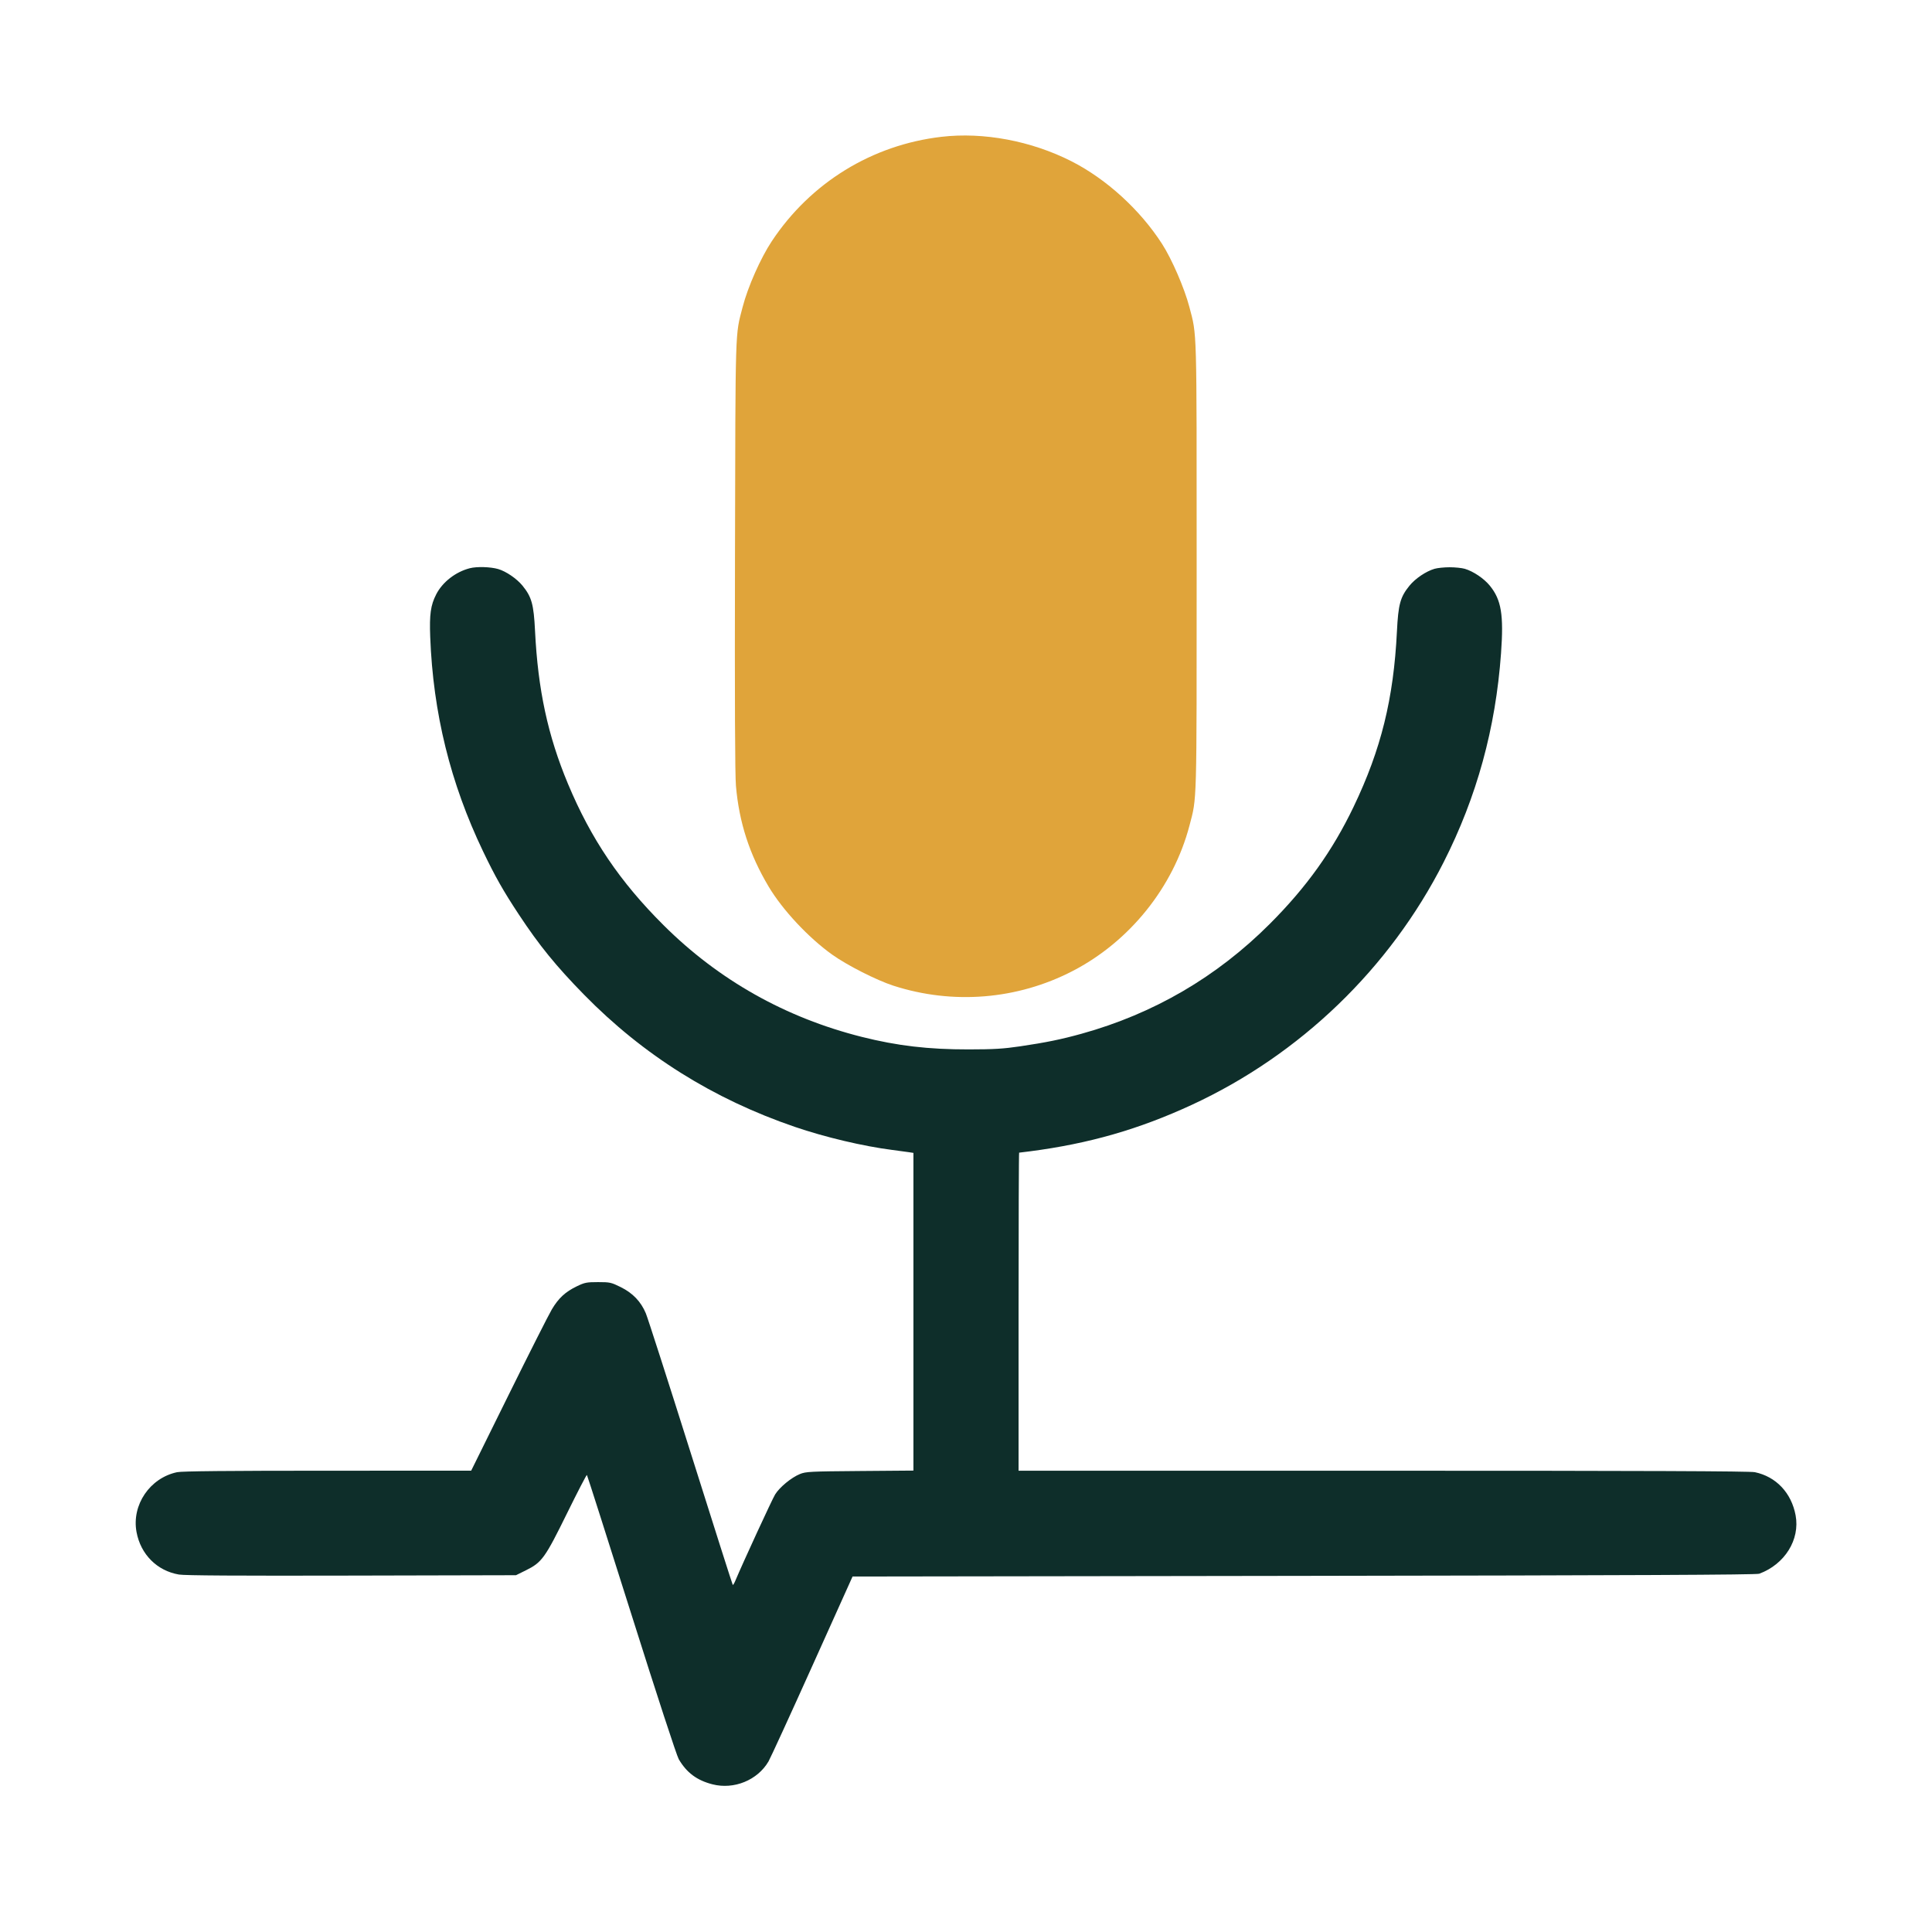
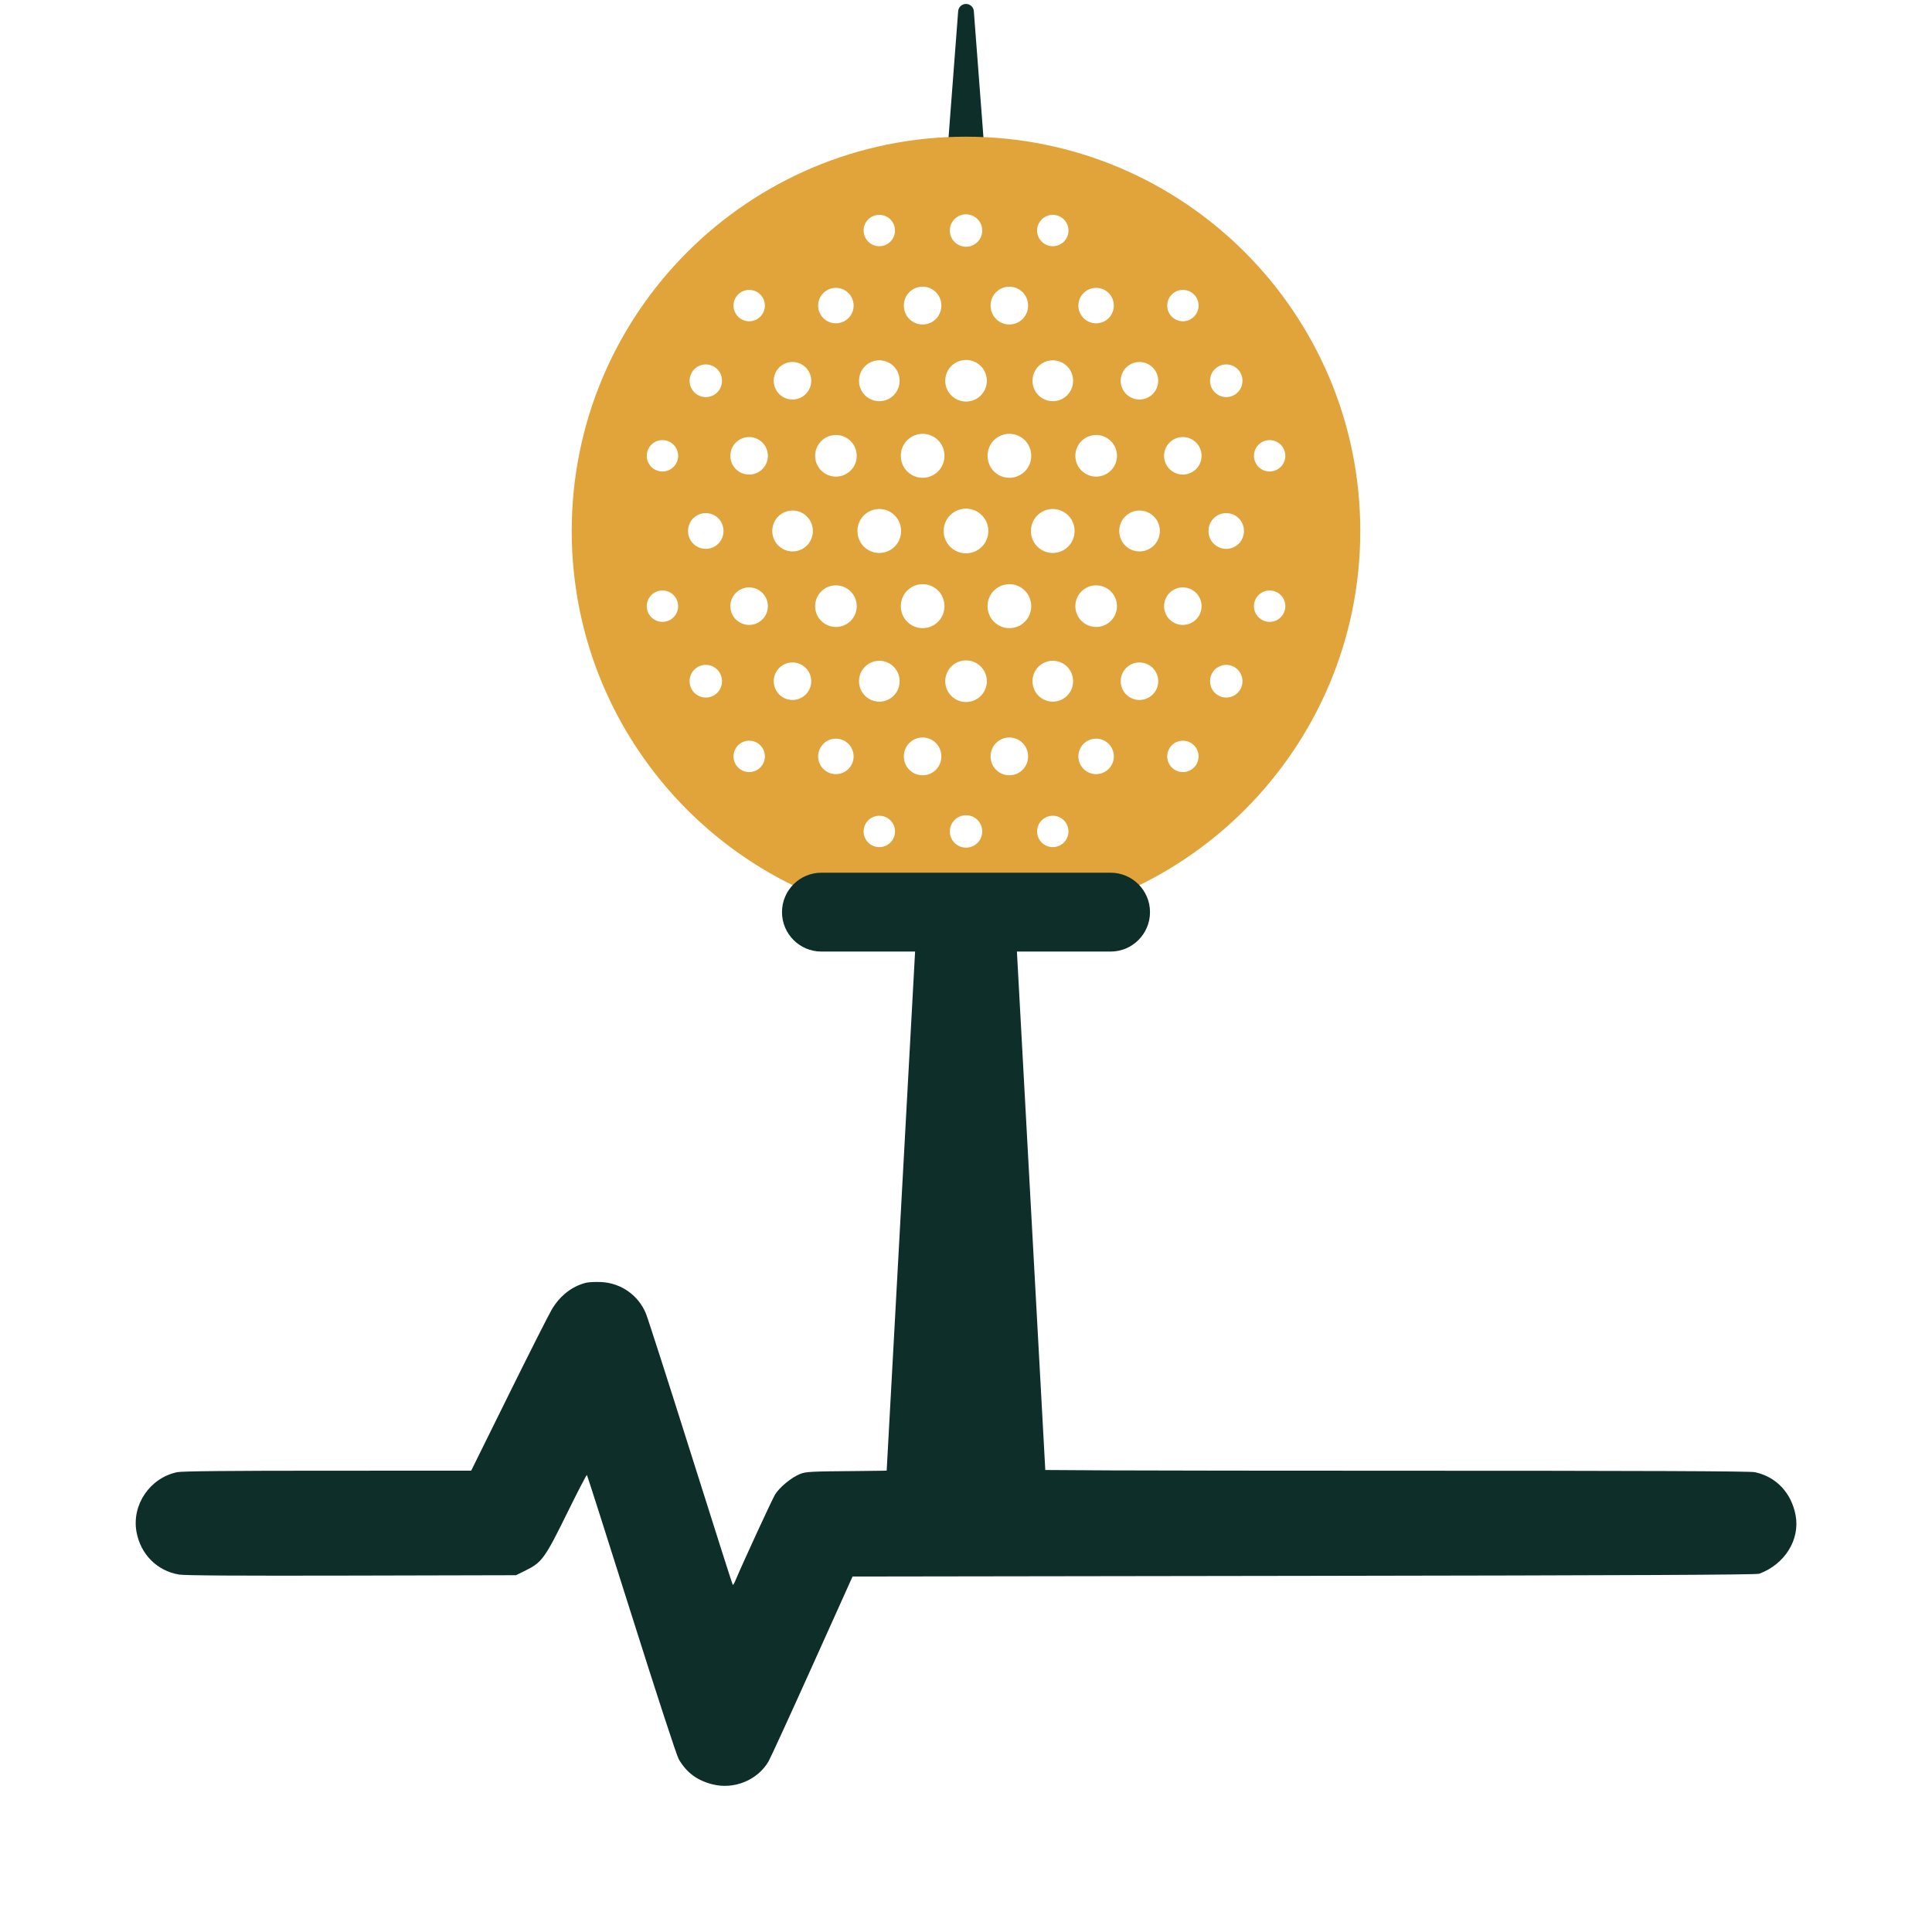
<svg xmlns="http://www.w3.org/2000/svg" viewBox="1265 641 1470 1462" width="1470" height="1462">
-   <path fill="#0E2E2A" fill-rule="evenodd" d="M 1622.500 1073.323 C 1611.654 1076.097, 1601.683 1083.852, 1596.876 1093.251 C 1592.671 1101.474, 1591.690 1108.440, 1592.335 1125.500 C 1594.528 1183.526, 1607.666 1236.856, 1632.564 1288.788 C 1641.771 1307.992, 1647.866 1318.754, 1659.697 1336.690 C 1675.260 1360.286, 1688.099 1376.073, 1709.428 1397.842 C 1754.437 1443.781, 1807.502 1477.067, 1869.649 1498.345 C 1892.629 1506.212, 1921.794 1513.119, 1944 1515.952 C 1948.675 1516.549, 1954.188 1517.293, 1956.250 1517.606 L 1960 1518.176 1960 1639.036 L 1960 1759.896 1919.250 1760.219 C 1881.373 1760.519, 1878.158 1760.681, 1873.644 1762.521 C 1867.111 1765.184, 1858.188 1772.525, 1854.774 1778.047 C 1852.529 1781.679, 1830.249 1829.991, 1824.404 1843.904 C 1823.617 1845.775, 1822.773 1847.106, 1822.527 1846.860 C 1822.281 1846.615, 1807.892 1801.433, 1790.550 1746.457 C 1773.209 1691.481, 1757.834 1643.673, 1756.384 1640.218 C 1752.622 1631.253, 1746.449 1624.825, 1737.223 1620.266 C 1730.021 1616.706, 1729.081 1616.500, 1720.052 1616.500 C 1711.406 1616.500, 1709.883 1616.797, 1704 1619.626 C 1695.151 1623.881, 1689.994 1628.642, 1684.846 1637.307 C 1682.456 1641.330, 1667.675 1670.576, 1652 1702.299 L 1623.500 1759.976 1514.299 1759.988 C 1438.258 1759.996, 1403.489 1760.337, 1399.799 1761.109 C 1379.044 1765.451, 1365.076 1786.007, 1368.874 1806.619 C 1372.009 1823.632, 1384.462 1836.136, 1401.111 1838.987 C 1405.568 1839.750, 1445.320 1839.993, 1532.552 1839.791 L 1657.605 1839.500 1665.224 1835.734 C 1677.295 1829.768, 1679.713 1826.408, 1696.508 1792.262 C 1704.503 1776.009, 1711.277 1762.944, 1711.563 1763.229 C 1711.848 1763.515, 1727.084 1811.261, 1745.421 1869.332 C 1765.025 1931.418, 1779.866 1976.802, 1781.445 1979.497 C 1787.466 1989.770, 1795.242 1995.566, 1807.068 1998.596 C 1823.439 2002.790, 1841.354 1995.490, 1849.719 1981.216 C 1851.187 1978.712, 1866.179 1946.027, 1883.035 1908.582 L 1913.683 1840.500 2257.092 1840 C 2506.351 1839.637, 2601.330 1839.194, 2603.528 1838.383 C 2622.981 1831.211, 2634.670 1812.461, 2631.229 1793.954 C 2628.047 1776.848, 2616.376 1764.493, 2600.201 1761.109 C 2596.395 1760.312, 2516.700 1760, 2317.451 1760 L 2040 1760 2040 1639 C 2040 1572.450, 2040.192 1518, 2040.428 1518 C 2040.663 1518, 2044.375 1517.541, 2048.678 1516.980 C 2093.743 1511.100, 2131.447 1500.275, 2171.769 1481.637 C 2254.200 1443.536, 2322.418 1377.818, 2363.431 1297 C 2388.639 1247.327, 2402.971 1195.175, 2407.083 1138.154 C 2409.204 1108.757, 2407.333 1097.408, 2398.596 1086.656 C 2394.119 1081.146, 2386.024 1075.685, 2379.500 1073.771 C 2377.300 1073.126, 2372.125 1072.598, 2368 1072.598 C 2363.875 1072.598, 2358.700 1073.126, 2356.500 1073.771 C 2349.976 1075.685, 2341.881 1081.146, 2337.404 1086.656 C 2330.410 1095.263, 2328.904 1100.771, 2327.878 1121.500 C 2325.348 1172.633, 2315.807 1211.252, 2294.955 1254.762 C 2278.823 1288.422, 2259.067 1316.024, 2231.046 1344.047 C 2190.801 1384.297, 2142.865 1412.264, 2088 1427.504 C 2072.458 1431.821, 2060.874 1434.192, 2041 1437.124 C 2028.357 1438.988, 2021.168 1439.416, 2002 1439.443 C 1971.397 1439.486, 1947.684 1436.707, 1920.683 1429.911 C 1862.630 1415.300, 1811.854 1386.696, 1769.951 1345 C 1736.763 1311.975, 1714.693 1279.351, 1697.158 1237.396 C 1681.828 1200.717, 1674.286 1165.698, 1672.091 1121 C 1671.099 1100.817, 1669.550 1095.214, 1662.596 1086.656 C 1658.235 1081.289, 1650.056 1075.695, 1644.014 1073.946 C 1638.197 1072.263, 1627.820 1071.962, 1622.500 1073.323" />
-   <path fill="#E0A43A" fill-rule="evenodd" d="M 1981.325 745.095 C 1928.480 751.253, 1881.795 779.973, 1852.251 824.500 C 1843.715 837.364, 1834.030 859.221, 1830.033 874.640 C 1824.301 896.754, 1824.619 886.419, 1824.235 1063.500 C 1823.993 1174.979, 1824.223 1230.451, 1824.964 1239 C 1827.372 1266.795, 1835.261 1291.103, 1849.791 1315.500 C 1860.370 1333.262, 1879.961 1354.260, 1898.080 1367.257 C 1909.422 1375.392, 1932.011 1386.858, 1944.836 1390.990 C 1990.086 1405.567, 2038.985 1401.574, 2081 1379.871 C 2124.499 1357.402, 2157.731 1316.071, 2170.032 1269.143 C 2175.755 1247.310, 2175.500 1256.490, 2175.500 1072 C 2175.500 887.196, 2175.769 896.744, 2169.944 874.522 C 2166.204 860.252, 2156.668 838.228, 2149.194 826.598 C 2132.524 800.659, 2106.802 777.199, 2080.234 763.701 C 2049.706 748.192, 2013.387 741.360, 1981.325 745.095" />
+   <path fill="#0E2E2A" fill-rule="evenodd" d="M 1710.746 1617.022 C 1700.183 1619.691, 1691.072 1626.827, 1684.846 1637.307 C 1682.456 1641.330, 1667.675 1670.576, 1652 1702.299 L 1623.500 1759.976 1514.299 1759.988 C 1438.258 1759.996, 1403.489 1760.337, 1399.799 1761.109 C 1379.044 1765.451, 1365.076 1786.007, 1368.874 1806.619 C 1372.009 1823.632, 1384.462 1836.136, 1401.111 1838.987 C 1405.568 1839.750, 1445.320 1839.993, 1532.552 1839.791 L 1657.605 1839.500 1665.224 1835.734 C 1677.295 1829.768, 1679.713 1826.408, 1696.508 1792.262 C 1704.503 1776.009, 1711.277 1762.944, 1711.563 1763.229 C 1711.848 1763.515, 1727.084 1811.261, 1745.421 1869.332 C 1765.025 1931.418, 1779.866 1976.802, 1781.445 1979.497 C 1787.466 1989.770, 1795.242 1995.566, 1807.068 1998.596 C 1823.439 2002.790, 1841.354 1995.490, 1849.719 1981.216 C 1851.187 1978.712, 1866.179 1946.027, 1883.035 1908.582 L 1913.683 1840.500 2257.092 1840 C 2506.351 1839.637, 2601.330 1839.194, 2603.528 1838.383 C 2622.981 1831.211, 2634.670 1812.461, 2631.229 1793.954 C 2628.047 1776.848, 2616.376 1764.493, 2600.201 1761.109 C 2596.395 1760.312, 2516.700 1760, 2317.451 1760 C 2133.150 1760, 2040 1759.664, 2040 1759 C 2040 1758.350, 2026 1758, 2000 1758 C 1975.456 1758, 1960 1758.366, 1960 1758.948 C 1960 1759.525, 1944.040 1760.023, 1919.250 1760.219 C 1881.373 1760.519, 1878.158 1760.681, 1873.644 1762.521 C 1867.111 1765.184, 1858.188 1772.525, 1854.774 1778.047 C 1852.529 1781.679, 1830.249 1829.991, 1824.404 1843.904 C 1823.617 1845.775, 1822.773 1847.106, 1822.527 1846.860 C 1822.281 1846.615, 1807.892 1801.433, 1790.550 1746.457 C 1773.209 1691.481, 1757.834 1643.673, 1756.384 1640.218 C 1750.561 1626.343, 1737.444 1617.173, 1722.385 1616.451 C 1718.048 1616.243, 1712.811 1616.500, 1710.746 1617.022" />
+   <path fill="#0E2E2A" fill-rule="evenodd" d="M1938 1790L1964 1315H2036L2062 1790Z" />
+   <path fill="#0E2E2A" fill-rule="evenodd" d="M1986 755L1994 650a6 6 0 0 1 12 0L2014 755Z" />
+   <path fill="#E0A43A" fill-rule="evenodd" d="M1700.0 1045.0a300 300 0 1 1 600 0a300 300 0 1 1 -600 0ZM1922.1 816.4a11.938 11.938 0 1 1 23.877 0a11.938 11.938 0 1 1 -23.877 0ZM1987.7 816.4a12.328 12.328 0 1 1 24.656 0a12.328 12.328 0 1 1 -24.656 0ZM2054.1 816.4a11.938 11.938 0 1 1 23.877 0a11.938 11.938 0 1 1 -23.877 0ZM1823.1 873.5a11.938 11.938 0 1 1 23.877 0a11.938 11.938 0 1 1 -23.877 0ZM1887.5 873.5a13.496 13.496 0 1 1 26.992 0a13.496 13.496 0 1 1 -26.992 0ZM1952.7 873.5a14.275 14.275 0 1 1 28.549 0a14.275 14.275 0 1 1 -28.549 0ZM2018.7 873.5a14.275 14.275 0 1 1 28.549 0a14.275 14.275 0 1 1 -28.549 0ZM2085.5 873.5a13.496 13.496 0 1 1 26.992 0a13.496 13.496 0 1 1 -26.992 0ZM2153.1 873.5a11.938 11.938 0 1 1 23.877 0a11.938 11.938 0 1 1 -23.877 0ZM1789.7 930.7a12.328 12.328 0 1 1 24.655 0a12.328 12.328 0 1 1 -24.655 0ZM1853.7 930.7a14.274 14.274 0 1 1 28.549 0a14.274 14.274 0 1 1 -28.549 0ZM1918.6 930.7a15.443 15.443 0 1 1 30.885 0a15.443 15.443 0 1 1 -30.885 0ZM1984.2 930.7a15.832 15.832 0 1 1 31.664 0a15.832 15.832 0 1 1 -31.664 0ZM2050.6 930.7a15.443 15.443 0 1 1 30.885 0a15.443 15.443 0 1 1 -30.885 0ZM2117.7 930.7a14.274 14.274 0 1 1 28.549 0a14.274 14.274 0 1 1 -28.549 0ZM2185.7 930.7a12.328 12.328 0 1 1 24.655 0a12.328 12.328 0 1 1 -24.655 0ZM1757.1 987.8a11.938 11.938 0 1 1 23.876 0a11.938 11.938 0 1 1 -23.876 0ZM1820.7 987.8a14.274 14.274 0 1 1 28.549 0a14.274 14.274 0 1 1 -28.549 0ZM1885.2 987.8a15.832 15.832 0 1 1 31.664 0a15.832 15.832 0 1 1 -31.664 0ZM1950.4 987.8a16.611 16.611 0 1 1 33.221 0a16.611 16.611 0 1 1 -33.221 0ZM2016.4 987.8a16.611 16.611 0 1 1 33.221 0a16.611 16.611 0 1 1 -33.221 0ZM2083.2 987.8a15.832 15.832 0 1 1 31.664 0a15.832 15.832 0 1 1 -31.664 0ZM2150.7 987.8a14.274 14.274 0 1 1 28.549 0a14.274 14.274 0 1 1 -28.549 0ZM2219.1 987.8a11.938 11.938 0 1 1 23.876 0a11.938 11.938 0 1 1 -23.876 0ZM1788.5 1045.0a13.496 13.496 0 1 1 26.991 0a13.496 13.496 0 1 1 -26.991 0ZM1852.6 1045.0a15.443 15.443 0 1 1 30.885 0a15.443 15.443 0 1 1 -30.885 0ZM1917.4 1045.0a16.611 16.611 0 1 1 33.221 0a16.611 16.611 0 1 1 -33.221 0ZM1983.0 1045.0a17.0 17.0 0 1 1 34.0 0a17.0 17.0 0 1 1 -34.0 0ZM2049.4 1045.0a16.611 16.611 0 1 1 33.221 0a16.611 16.611 0 1 1 -33.221 0ZM2116.6 1045.0a15.443 15.443 0 1 1 30.885 0a15.443 15.443 0 1 1 -30.885 0ZM2184.5 1045.0a13.496 13.496 0 1 1 26.991 0a13.496 13.496 0 1 1 -26.991 0ZM1757.1 1102.2a11.938 11.938 0 1 1 23.876 0a11.938 11.938 0 1 1 -23.876 0ZM1820.7 1102.2a14.274 14.274 0 1 1 28.549 0a14.274 14.274 0 1 1 -28.549 0ZM1885.2 1102.2a15.832 15.832 0 1 1 31.664 0a15.832 15.832 0 1 1 -31.664 0ZM1950.4 1102.2a16.611 16.611 0 1 1 33.221 0a16.611 16.611 0 1 1 -33.221 0ZM2016.4 1102.2a16.611 16.611 0 1 1 33.221 0a16.611 16.611 0 1 1 -33.221 0ZM2083.2 1102.2a15.832 15.832 0 1 1 31.664 0a15.832 15.832 0 1 1 -31.664 0ZM2150.7 1102.2a14.274 14.274 0 1 1 28.549 0a14.274 14.274 0 1 1 -28.549 0ZM2219.1 1102.2a11.938 11.938 0 1 1 23.876 0a11.938 11.938 0 1 1 -23.876 0ZM1789.7 1159.3a12.328 12.328 0 1 1 24.655 0a12.328 12.328 0 1 1 -24.655 0ZM1853.7 1159.3a14.274 14.274 0 1 1 28.549 0a14.274 14.274 0 1 1 -28.549 0ZM1918.6 1159.3a15.443 15.443 0 1 1 30.885 0a15.443 15.443 0 1 1 -30.885 0ZM1984.2 1159.3a15.832 15.832 0 1 1 31.664 0a15.832 15.832 0 1 1 -31.664 0ZM2050.6 1159.3a15.443 15.443 0 1 1 30.885 0a15.443 15.443 0 1 1 -30.885 0ZM2117.7 1159.3a14.274 14.274 0 1 1 28.549 0a14.274 14.274 0 1 1 -28.549 0ZM2185.7 1159.3a12.328 12.328 0 1 1 24.655 0a12.328 12.328 0 1 1 -24.655 0ZM1823.1 1216.5a11.938 11.938 0 1 1 23.877 0a11.938 11.938 0 1 1 -23.877 0ZM1887.5 1216.5a13.496 13.496 0 1 1 26.992 0a13.496 13.496 0 1 1 -26.992 0ZM1952.7 1216.5a14.275 14.275 0 1 1 28.549 0a14.275 14.275 0 1 1 -28.549 0ZM2018.7 1216.5a14.275 14.275 0 1 1 28.549 0a14.275 14.275 0 1 1 -28.549 0ZM2085.5 1216.5a13.496 13.496 0 1 1 26.992 0a13.496 13.496 0 1 1 -26.992 0ZM2153.1 1216.5a11.938 11.938 0 1 1 23.877 0a11.938 11.938 0 1 1 -23.877 0ZM1922.1 1273.6a11.938 11.938 0 1 1 23.877 0a11.938 11.938 0 1 1 -23.877 0ZM1987.7 1273.6a12.328 12.328 0 1 1 24.656 0a12.328 12.328 0 1 1 -24.656 0ZM2054.1 1273.6a11.938 11.938 0 1 1 23.877 0a11.938 11.938 0 1 1 -23.877 0Z" />
+   <path fill="#0E2E2A" fill-rule="evenodd" d="M1890 1305H2110a30 30 0 0 1 0 60H1890a30 30 0 0 1 0 -60Z" />
</svg>
